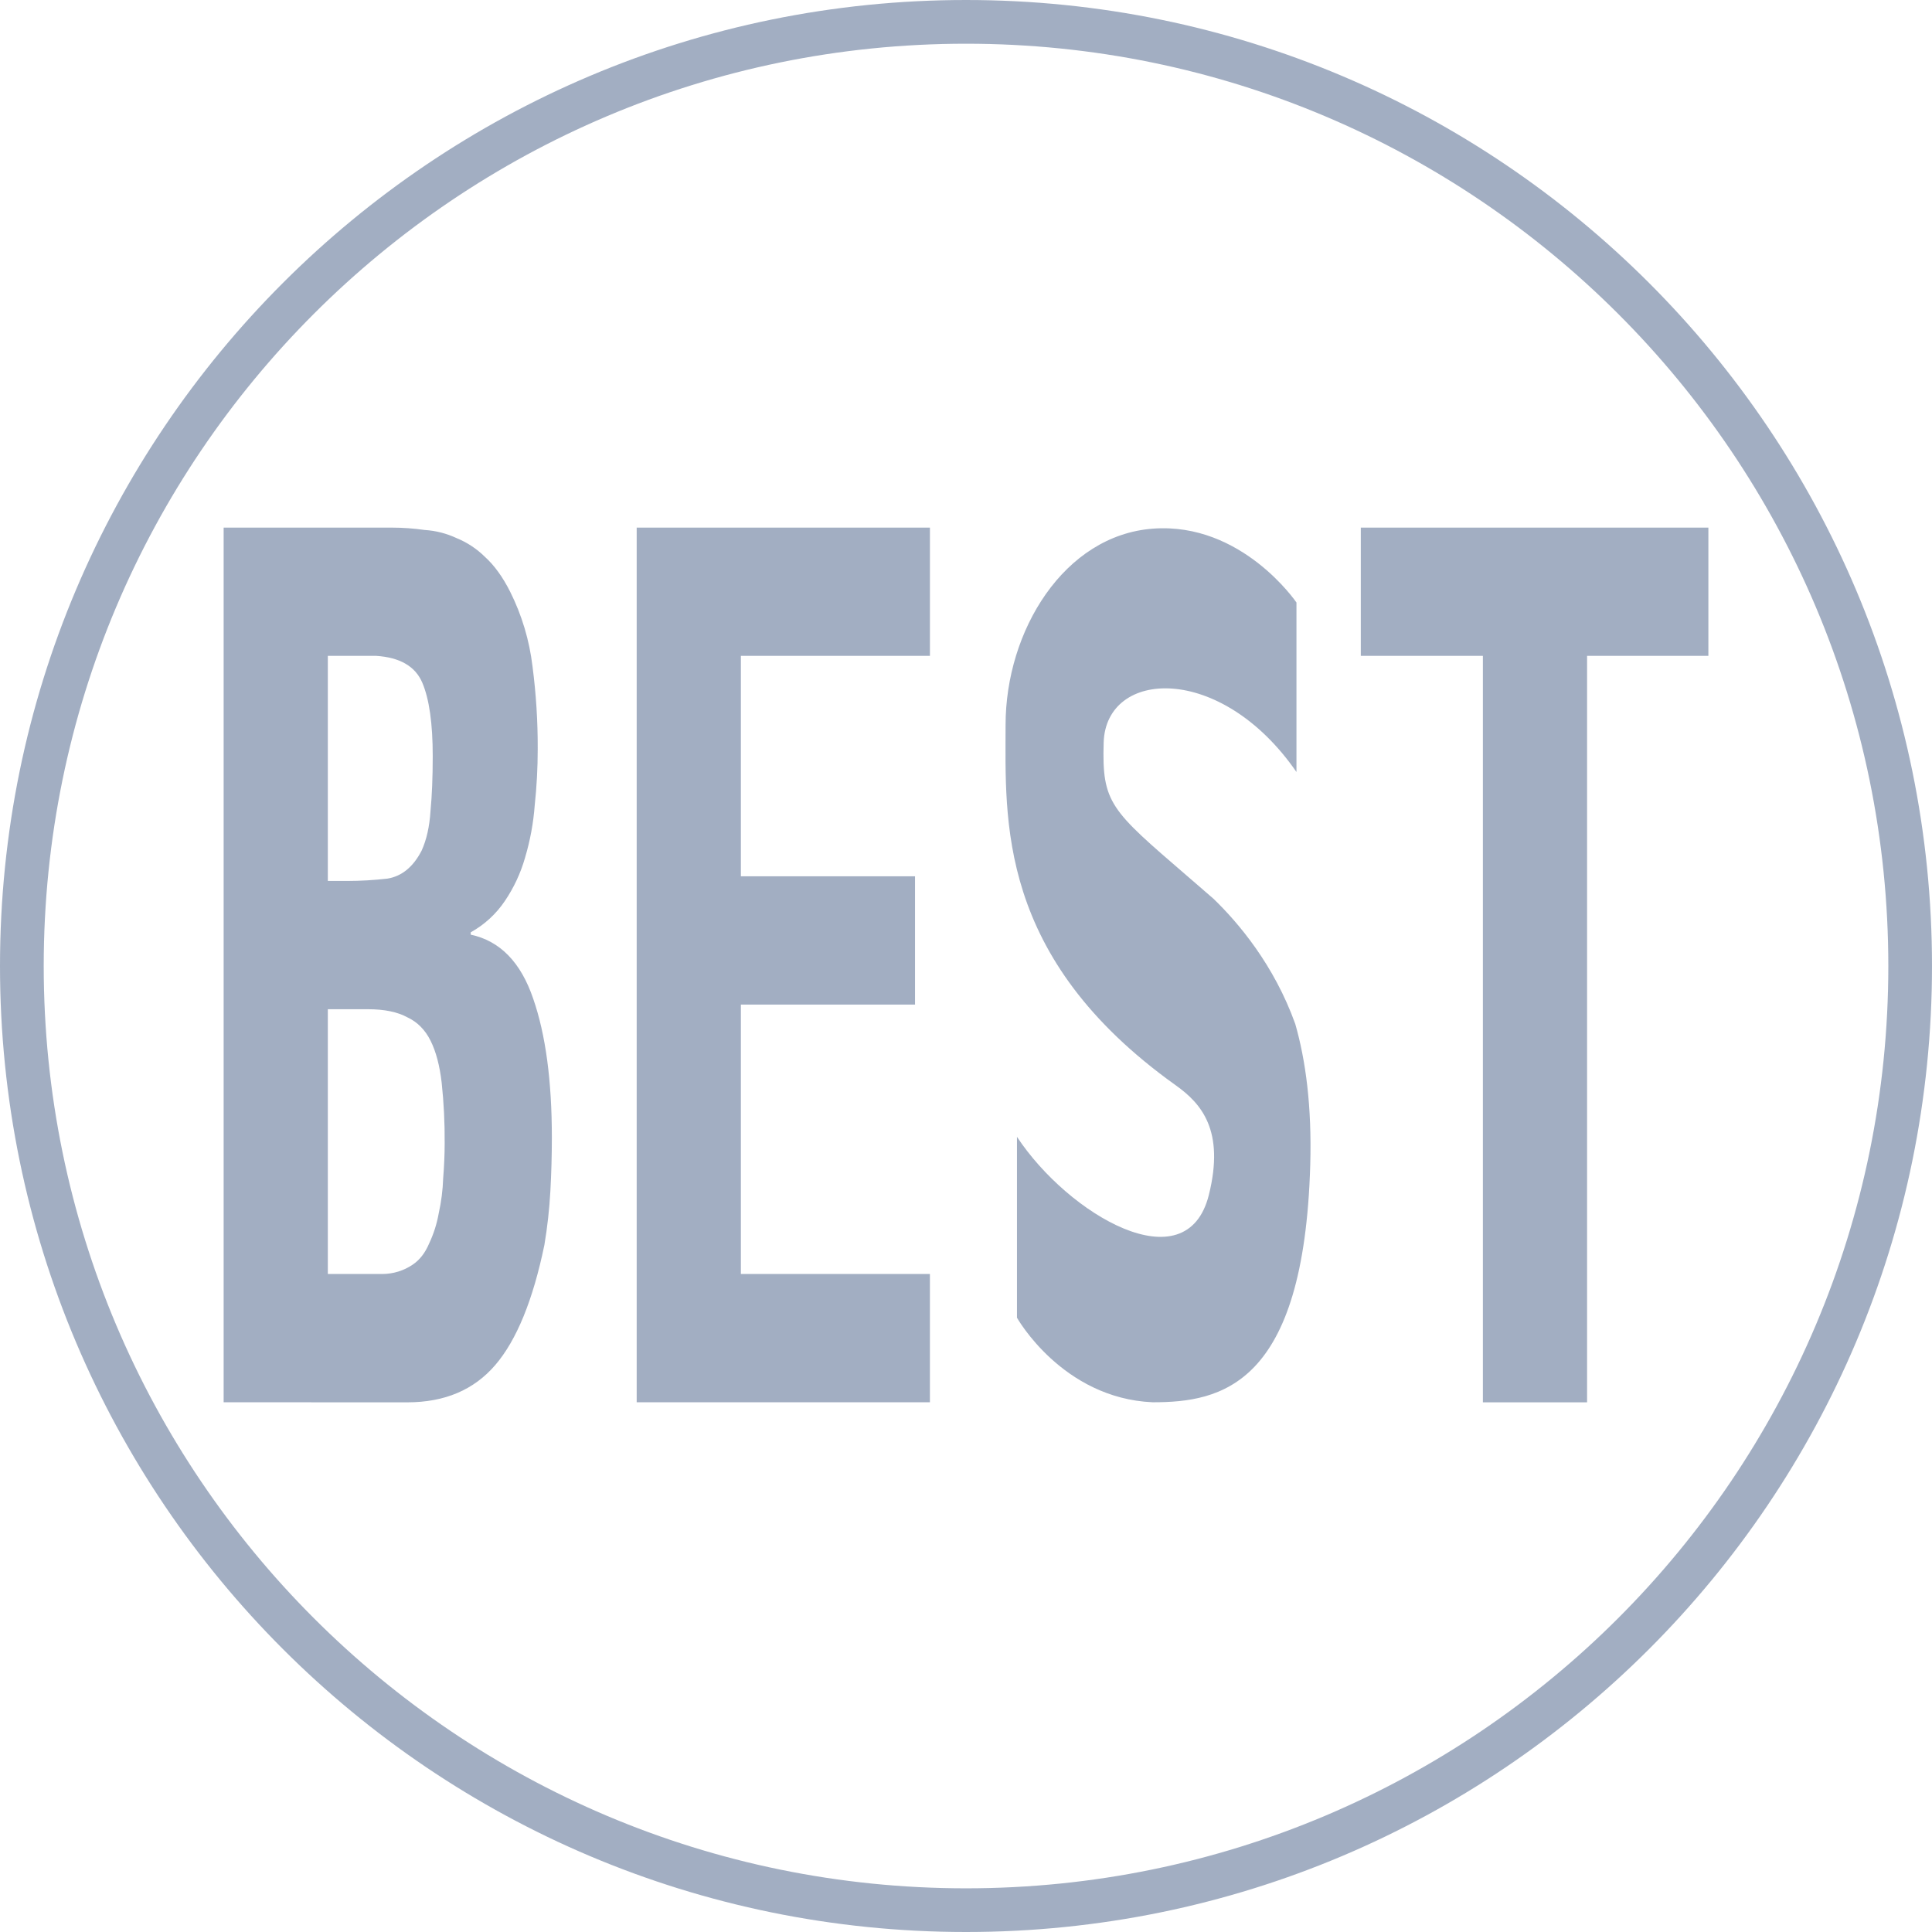
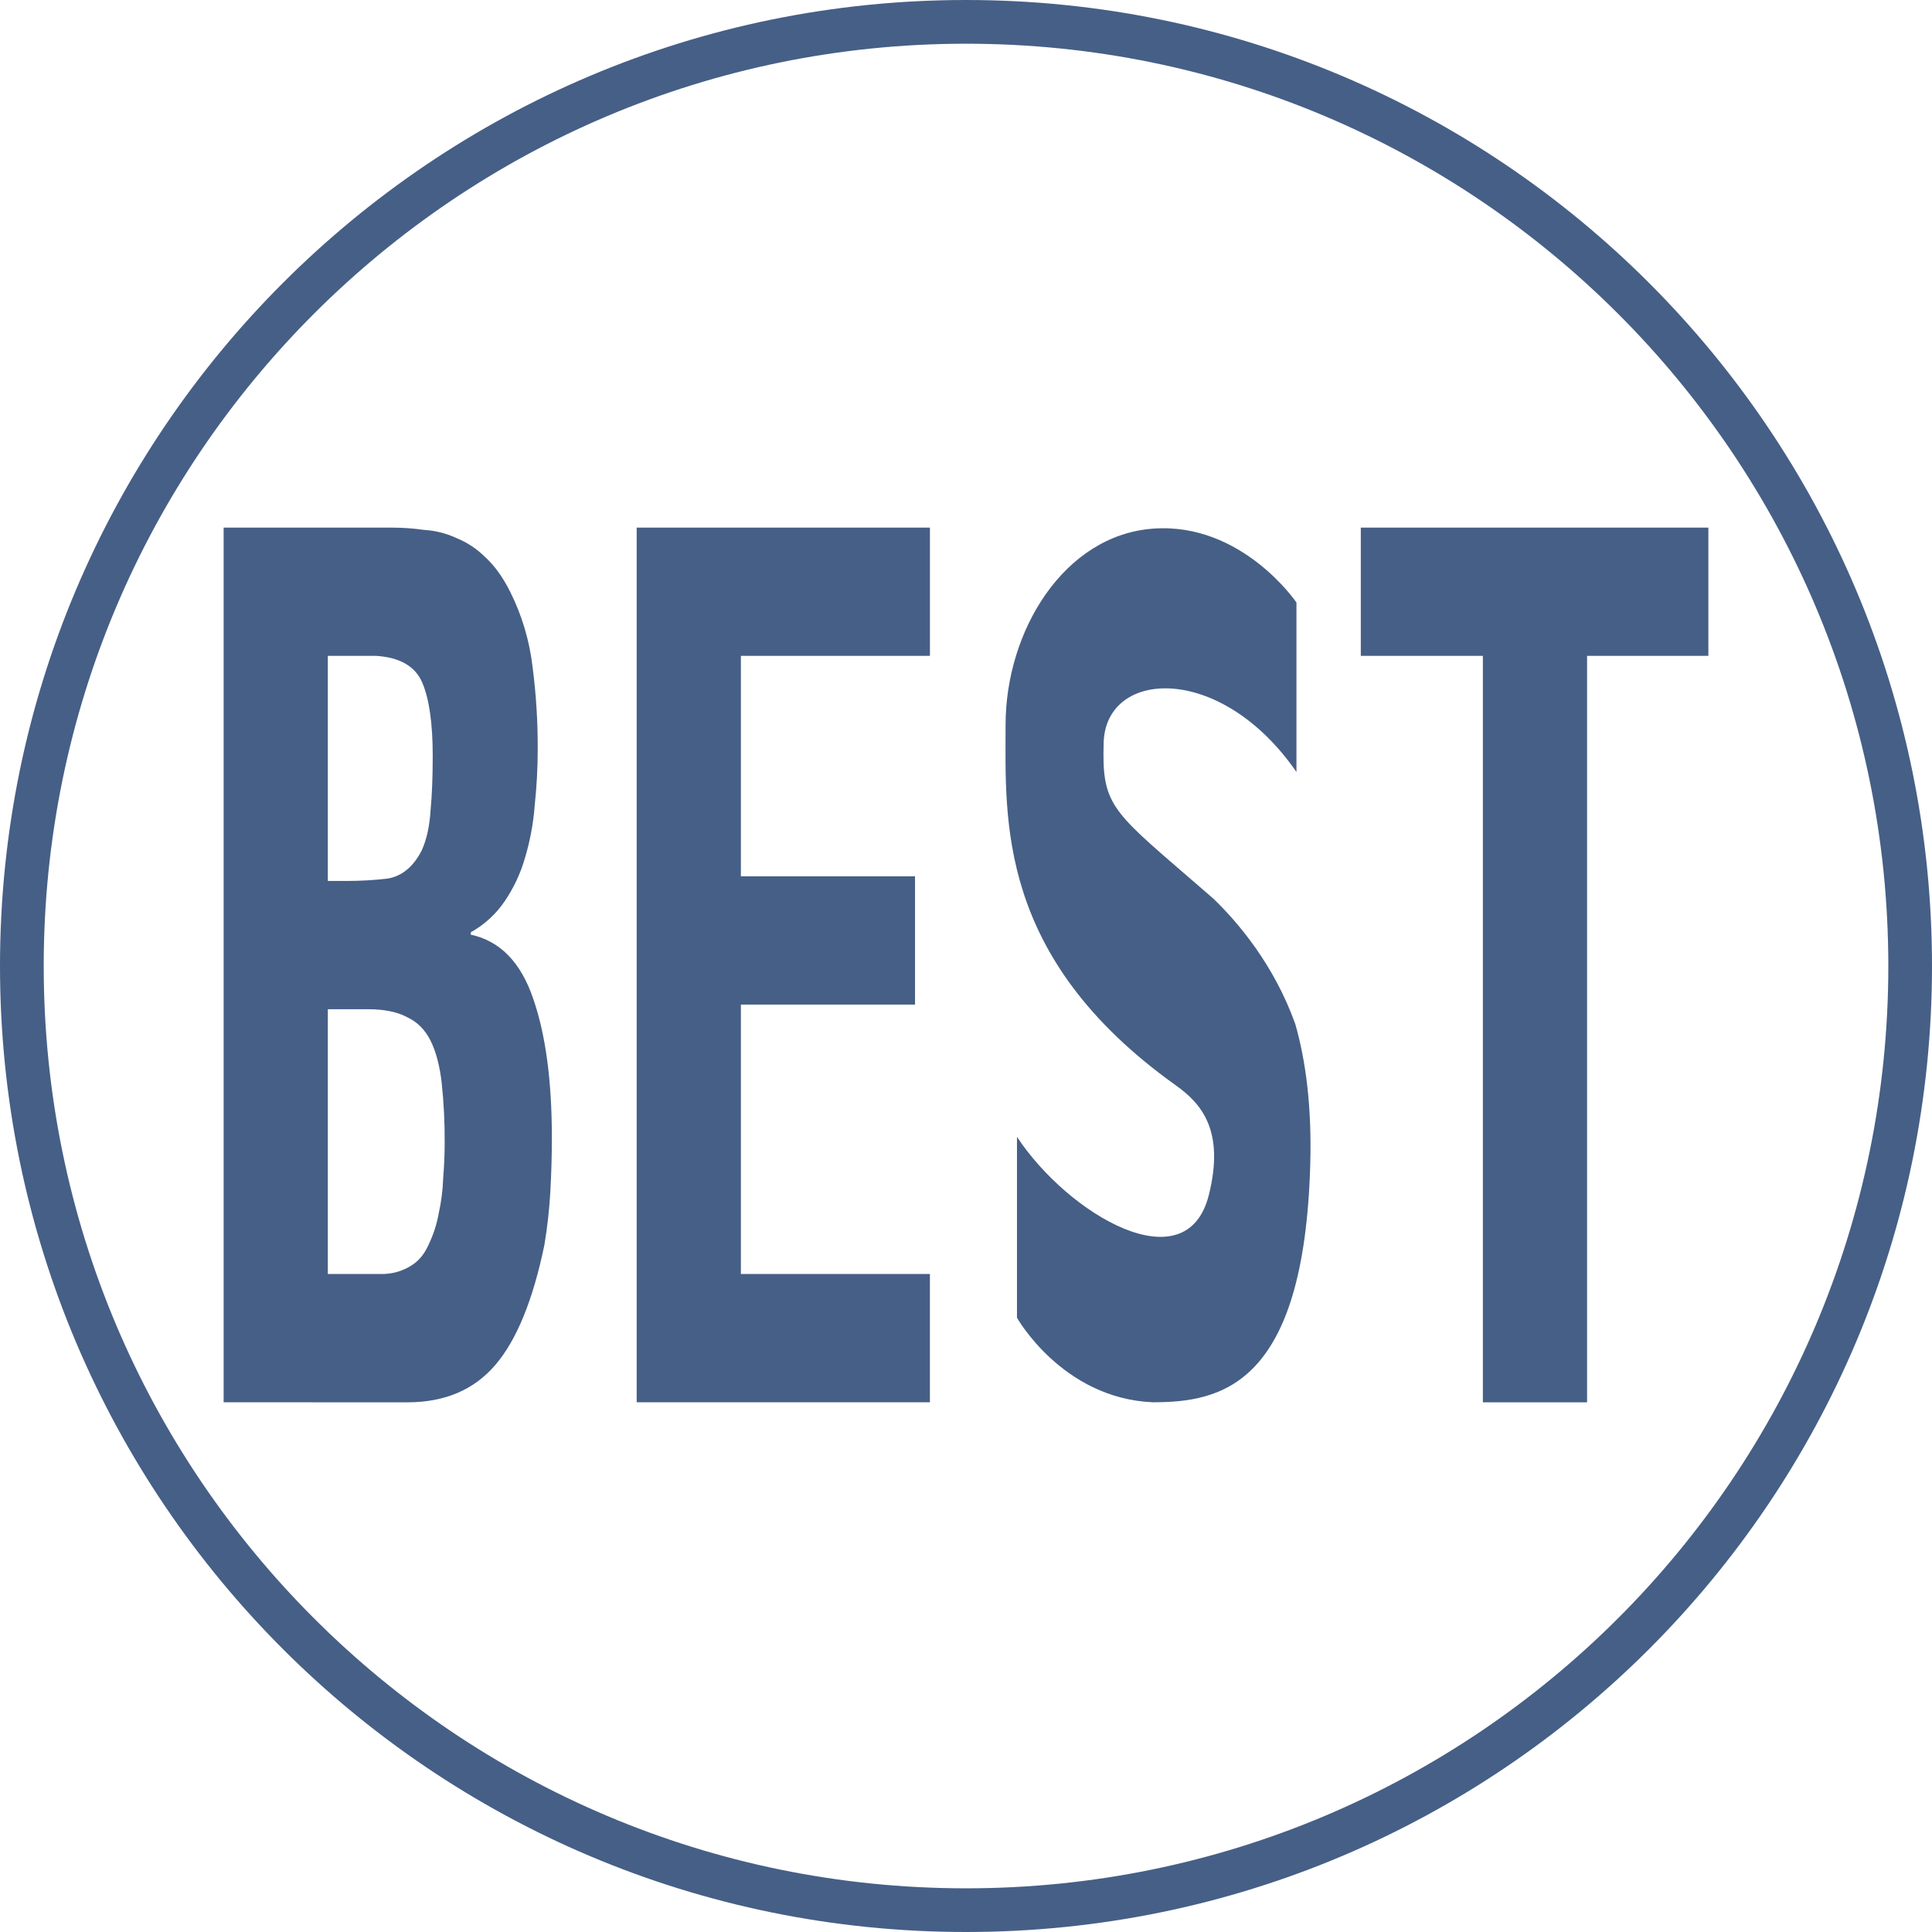
- <svg xmlns="http://www.w3.org/2000/svg" width="100" height="100" viewBox="0 0 512 512" fill="none">
-   <path d="M168.729 371.616V139.825H246.442V173.81H196.343V232.227H242.491V266.226H196.343V337.622H246.436V371.616H168.723H168.729ZM59.265 371.616V139.825H103.841C106.746 139.825 109.647 140.033 112.522 140.446C115.459 140.627 118.335 141.36 121 142.607C123.799 143.748 126.345 145.429 128.495 147.555C130.997 149.818 133.233 152.907 135.203 156.825C138.302 163.026 140.304 169.718 141.12 176.603C142.071 183.879 142.532 191.21 142.501 198.548C142.5 203.504 142.235 208.456 141.709 213.384C141.358 218.1 140.498 222.763 139.145 227.293C137.985 231.364 136.188 235.225 133.82 238.732C131.501 242.194 128.391 245.054 124.747 247.075V247.696C132.507 249.342 138.029 255.008 141.314 264.693C144.603 274.171 146.248 286.432 146.248 301.474C146.248 306.213 146.116 310.952 145.853 315.689C145.587 320.454 145.059 325.2 144.273 329.907C141.249 344.537 136.911 355.148 131.259 361.74C125.607 368.332 117.849 371.629 107.986 371.631L59.265 371.616ZM92.008 233.463C95.566 233.455 99.122 233.249 102.658 232.845C106.473 232.227 109.498 229.754 111.733 225.427C113.046 222.54 113.831 219.037 114.088 214.918C114.481 210.797 114.677 205.955 114.677 200.394C114.677 191.739 113.756 185.249 111.913 180.921C110.07 176.594 106 174.224 99.702 173.81H86.88V233.463H92.008ZM92.796 337.622H101.28C104.162 337.625 106.978 336.763 109.364 335.147C111.206 333.91 112.653 332.057 113.703 329.586C114.91 327.033 115.773 324.331 116.266 321.55C116.945 318.502 117.339 315.398 117.444 312.277C117.709 308.98 117.841 305.889 117.841 303.005C117.883 297.636 117.618 292.27 117.05 286.932C116.526 282.395 115.544 278.685 114.106 275.802C112.667 272.919 110.63 270.859 107.995 269.62C105.363 268.178 101.878 267.456 97.539 267.454H86.88V337.616L92.796 337.622ZM269.509 301.274C283.152 321.918 314.456 340.328 320.358 316.669C324.623 299.564 318.356 292.443 311.609 287.63C264.027 253.692 266.488 217.07 266.488 192.113C266.488 167.157 281.987 141.844 305.554 140.096C329.121 138.347 343.574 159.674 343.574 159.674V204.586C323.51 175.552 293.067 177.301 292.484 196.776C292.004 212.825 294.294 214.621 314.426 231.98L315.244 232.686C317.196 234.367 319.307 236.192 321.591 238.185C328.158 244.52 337.628 255.673 343.257 271.354C346.018 280.965 347.672 293.205 347.228 308.692C345.556 367.271 323.622 371.616 305.469 371.616C281.492 370.571 269.509 349.209 269.509 349.209V301.274ZM360.627 139.825H452.738V173.81H420.593V371.625H392.981V173.81H360.627V139.825ZM256 11.586C121.012 11.586 11.586 121.012 11.586 256C11.586 390.988 121.012 500.425 256 500.425C390.988 500.425 500.425 390.985 500.425 256C500.425 121.015 390.985 11.586 256 11.586ZM256 0C397.385 0 512 114.612 512 256C512 397.388 397.397 512 256 512C114.603 512 0 397.397 0 256C0 114.603 114.612 0 256 0Z" fill="#465F86" fill-opacity="0.5" />
+ <svg xmlns="http://www.w3.org/2000/svg" width="512" height="512" viewBox="0 0 512 512" fill="none">
+   <path d="M168.729 371.616V139.825H246.442V173.81H196.343V232.227H242.491V266.226H196.343V337.622H246.436V371.616H168.723H168.729ZM59.265 371.616V139.825H103.841C106.746 139.825 109.647 140.033 112.522 140.446C115.459 140.627 118.335 141.36 121 142.607C123.799 143.748 126.345 145.429 128.495 147.555C130.997 149.818 133.233 152.907 135.203 156.825C138.302 163.026 140.304 169.718 141.12 176.603C142.071 183.879 142.532 191.21 142.501 198.548C142.5 203.504 142.235 208.456 141.709 213.384C141.358 218.1 140.498 222.763 139.145 227.293C137.985 231.364 136.188 235.225 133.82 238.732C131.501 242.194 128.391 245.054 124.747 247.075V247.696C132.507 249.342 138.029 255.008 141.314 264.693C144.603 274.171 146.248 286.432 146.248 301.474C146.248 306.213 146.116 310.952 145.853 315.689C145.587 320.454 145.059 325.2 144.273 329.907C141.249 344.537 136.911 355.148 131.259 361.74C125.607 368.332 117.849 371.629 107.986 371.631L59.265 371.616ZM92.008 233.463C95.566 233.455 99.122 233.249 102.658 232.845C106.473 232.227 109.498 229.754 111.733 225.427C113.046 222.54 113.831 219.037 114.088 214.918C114.481 210.797 114.677 205.955 114.677 200.394C114.677 191.739 113.756 185.249 111.913 180.921C110.07 176.594 106 174.224 99.702 173.81H86.88V233.463H92.008ZM92.796 337.622H101.28C104.162 337.625 106.978 336.763 109.364 335.147C111.206 333.91 112.653 332.057 113.703 329.586C114.91 327.033 115.773 324.331 116.266 321.55C116.945 318.502 117.339 315.398 117.444 312.277C117.709 308.98 117.841 305.889 117.841 303.005C117.883 297.636 117.618 292.27 117.05 286.932C116.526 282.395 115.544 278.685 114.106 275.802C112.667 272.919 110.63 270.859 107.995 269.62C105.363 268.178 101.878 267.456 97.539 267.454H86.88V337.616L92.796 337.622ZM269.509 301.274C283.152 321.918 314.456 340.328 320.358 316.669C324.623 299.564 318.356 292.443 311.609 287.63C264.027 253.692 266.488 217.07 266.488 192.113C266.488 167.157 281.987 141.844 305.554 140.096C329.121 138.347 343.574 159.674 343.574 159.674V204.586C323.51 175.552 293.067 177.301 292.484 196.776C292.004 212.825 294.294 214.621 314.426 231.98L315.245 232.686C317.196 234.367 319.307 236.192 321.591 238.185C328.158 244.52 337.628 255.673 343.257 271.354C346.018 280.965 347.672 293.205 347.228 308.692C345.556 367.271 323.622 371.616 305.469 371.616C281.492 370.571 269.509 349.209 269.509 349.209V301.274ZM360.627 139.825H452.738V173.81H420.593V371.625H392.981V173.81H360.627V139.825ZM256 11.586C121.012 11.586 11.586 121.012 11.586 256C11.586 390.988 121.012 500.425 256 500.425C390.988 500.425 500.425 390.985 500.425 256C500.425 121.015 390.985 11.586 256 11.586ZM256 0C397.385 0 512 114.612 512 256C512 397.388 397.397 512 256 512C114.603 512 0 397.397 0 256C0 114.603 114.612 0 256 0Z" fill="#465F86" />
</svg>
